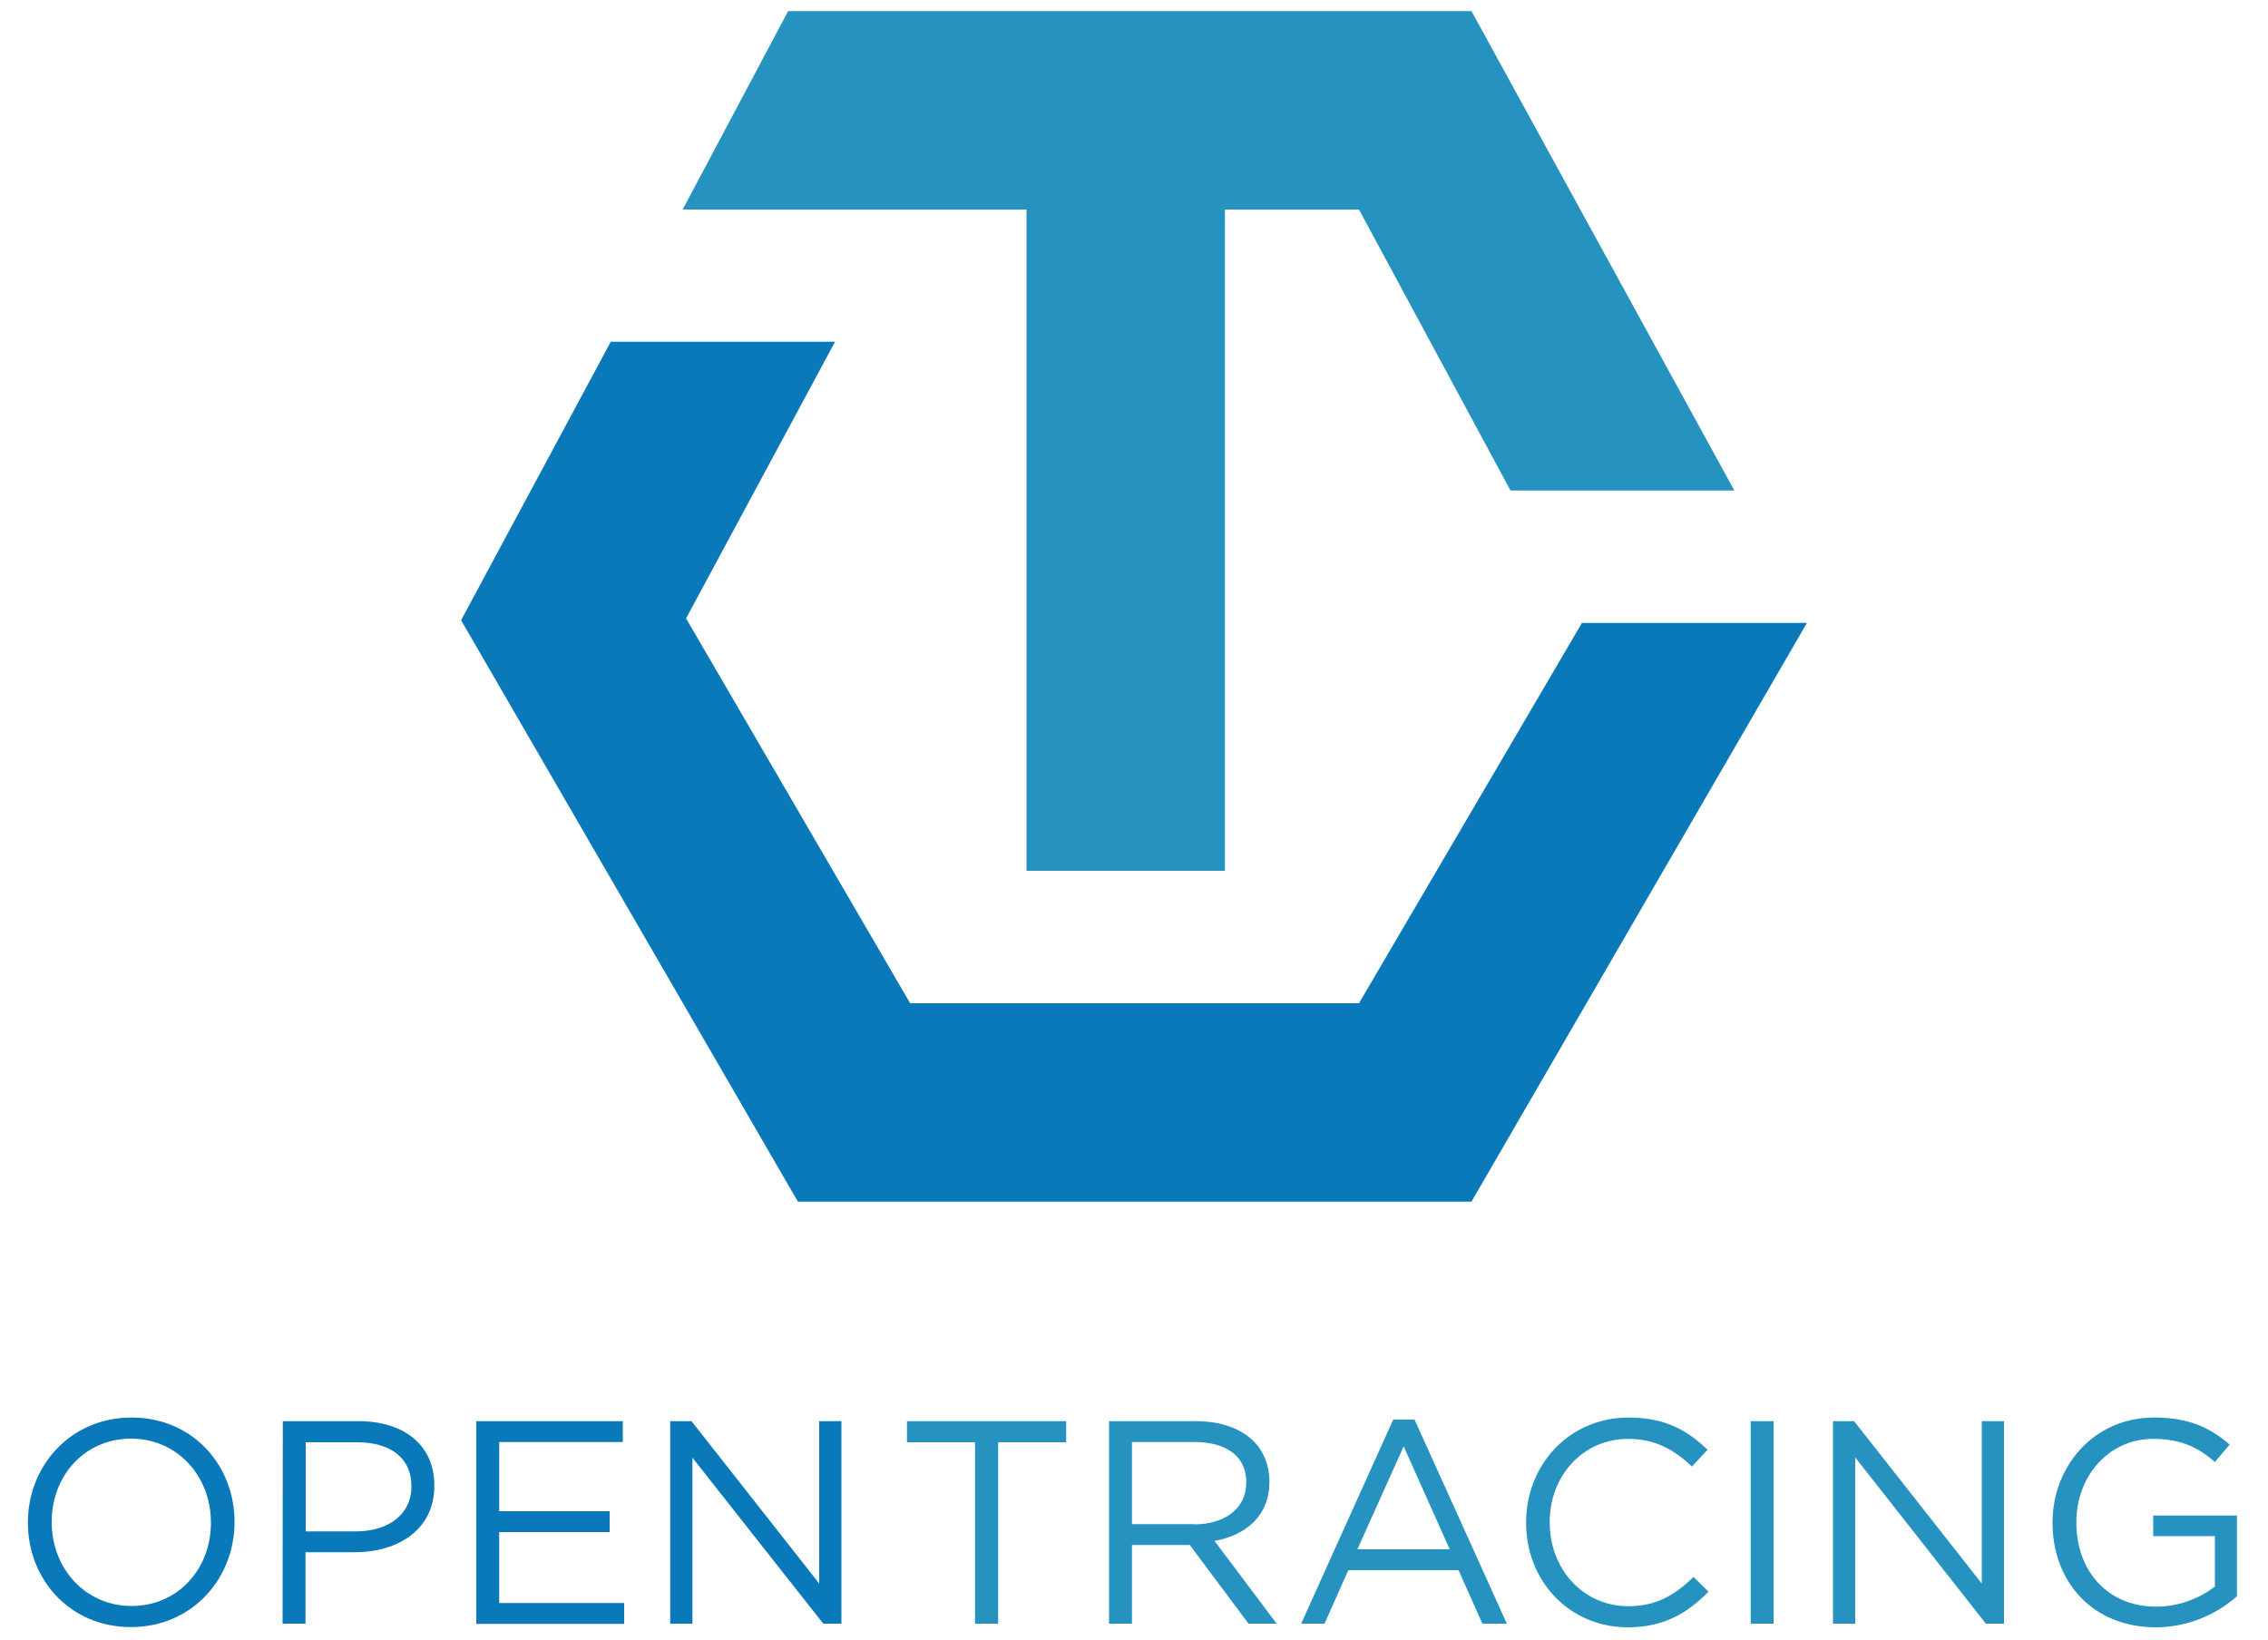
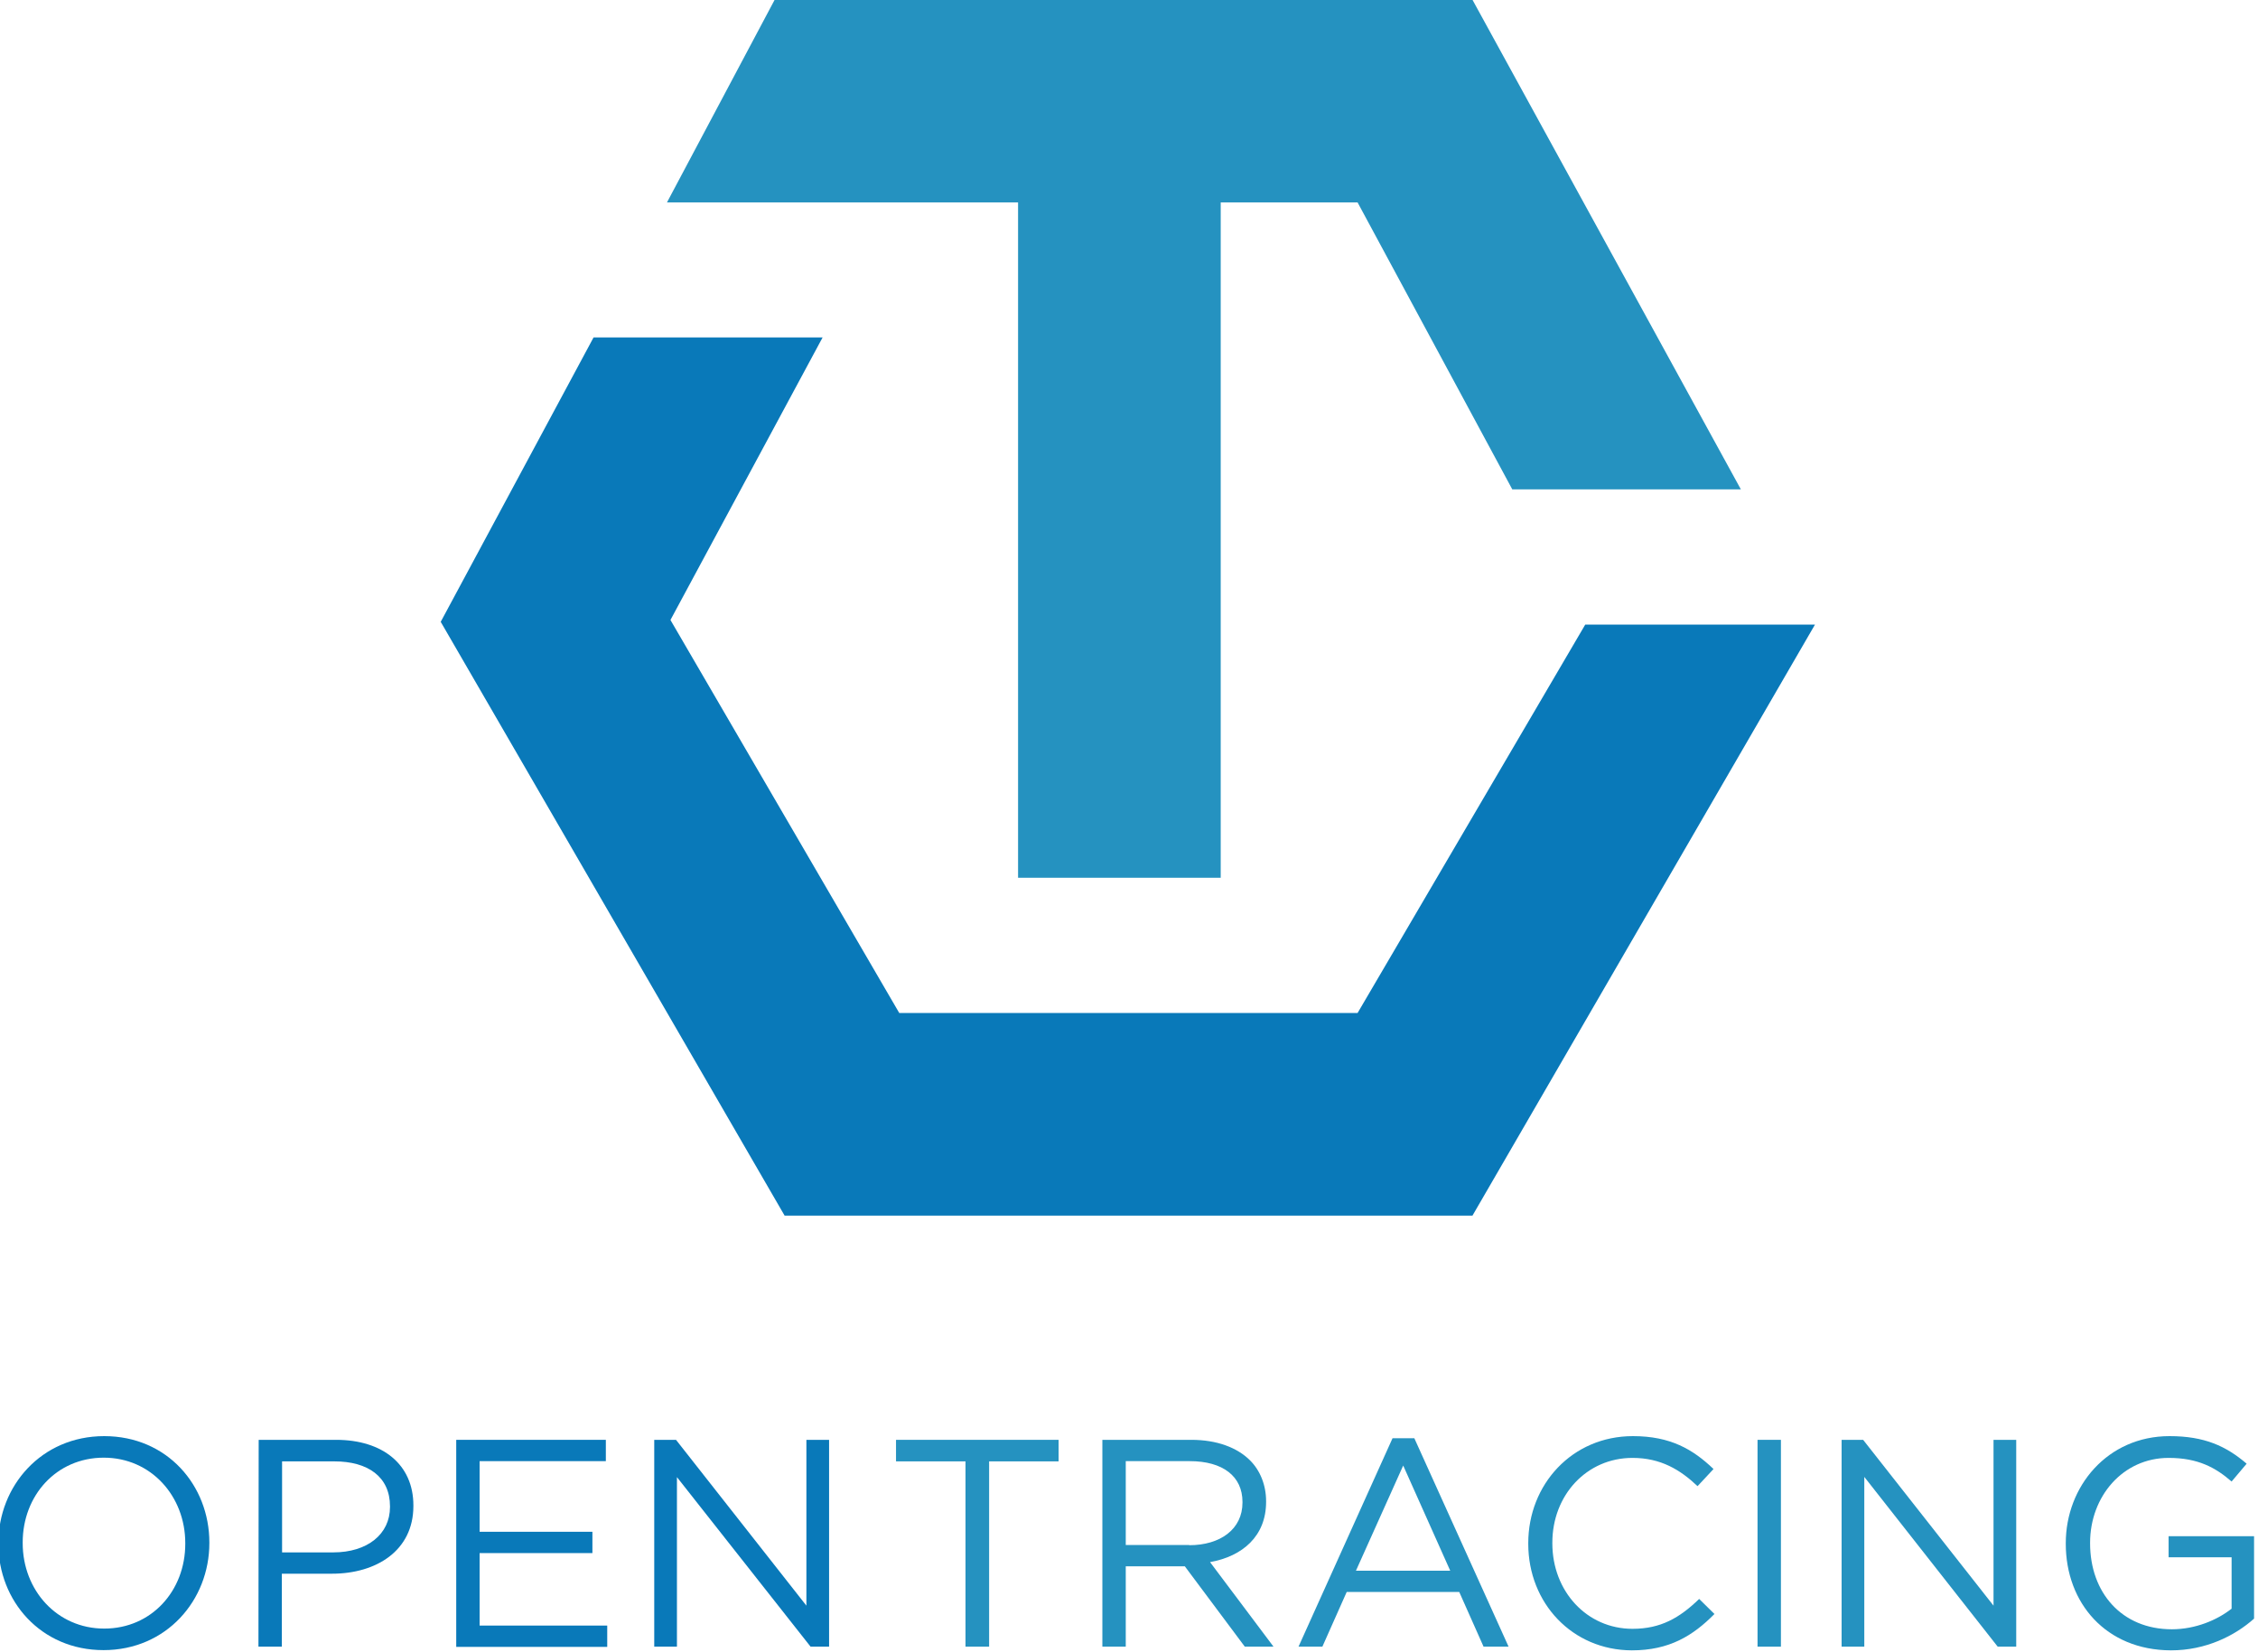
- <svg xmlns="http://www.w3.org/2000/svg" version="1.1" id="Layer_1" x="0px" y="0px" viewBox="0 0 1000 723" style="enable-background:new 0 0 1000 723;" xml:space="preserve">
+ <svg xmlns="http://www.w3.org/2000/svg" version="1.1" id="Layer_1" x="0px" y="0px" viewBox="13 5 975 713" style="enable-background:new 0 0 1000 723;" xml:space="preserve">
  <style type="text/css">
	.st0{fill:#0979B9;}
	.st1{fill:#2592C0;}
</style>
-   <polygon class="st0" points="697.5,274.7 599.2,442.4 500,442.4 401.3,442.4 302.5,272.7 368.2,150.7 269.3,150.7 203.3,273.5   351.8,529.9 500,529.9 648.8,529.9 796.7,274.7 " />
-   <polygon class="st1" points="648.8,4.9 347.5,4.9 301,92.4 452.6,92.4 452.6,384 540.1,384 540.1,92.4 599.2,92.4 666,216.3   764.7,216.3 " />
+   <polygon class="st0" points="697.5,274.7 599.2,442.4 500,442.4 401.3,442.4 302.5,272.7 368.2,150.7 269.3,150.7 203.3,273.5 &#10;&#09;351.8,529.9 500,529.9 648.8,529.9 796.7,274.7 " />
+   <polygon class="st1" points="648.8,4.9 347.5,4.9 301,92.4 452.6,92.4 452.6,384 540.1,384 540.1,92.4 599.2,92.4 666,216.3 &#10;&#09;764.7,216.3 " />
  <g>
    <g>
      <path class="st0" d="M12.3,671.6v-0.3c0-24.6,18.5-46.2,45.7-46.2s45.4,21.3,45.4,45.9v0.3c0,24.6-18.5,46.2-45.7,46.2    C30.6,717.5,12.3,696.2,12.3,671.6z M93,671.6v-0.3c0-20.3-14.8-36.9-35.2-36.9s-35,16.3-35,36.6v0.3c0,20.3,14.8,36.9,35.2,36.9    S93,691.9,93,671.6z" />
      <path class="st0" d="M124.7,626.7h33.4c20.2,0,33.4,10.7,33.4,28.3v0.3c0,19.3-16.1,29.2-35.1,29.2h-21.7V716h-10.1L124.7,626.7    L124.7,626.7z M156.9,675.3c14.8,0,24.5-7.9,24.5-19.6v-0.3c0-12.8-9.6-19.4-24-19.4h-22.6v39.3L156.9,675.3L156.9,675.3z" />
      <path class="st0" d="M210,626.7h64.6v9.2h-54.5v30.5h48.7v9.2h-48.7v31.3h55.1v9.2H210V626.7z" />
      <path class="st0" d="M295.5,626.7h9.4l56.3,71.6v-71.6h9.8V716h-8l-57.7-73.2V716h-9.8V626.7z" />
    </g>
  </g>
  <g>
    <g>
      <path class="st1" d="M429.9,636h-30v-9.3h70.2v9.3h-30v80h-10.2V636z" />
      <path class="st1" d="M489,626.7h38.4c11,0,19.8,3.3,25.4,8.9c4.3,4.3,6.9,10.6,6.9,17.6v0.3c0,14.8-10.2,23.5-24.2,26l27.4,36.5    h-12.4l-25.9-34.7h-25.5V716H489L489,626.7L489,626.7z M526.5,672.2c13.4,0,23-6.9,23-18.4v-0.3c0-11-8.4-17.6-22.8-17.6h-27.6    v36.2H526.5z" />
      <path class="st1" d="M614.3,626h9.4l40.7,90h-10.8l-10.5-23.6h-48.6L584,716h-10.3L614.3,626z M639.2,683.2l-20.3-45.4l-20.4,45.4    H639.2z" />
      <path class="st1" d="M672.9,671.6v-0.3c0-25.3,18.9-46.2,45.2-46.2c16.2,0,25.9,5.7,34.8,14.2l-6.9,7.4    c-7.5-7.1-15.9-12.2-28.1-12.2c-19.8,0-34.6,16.1-34.6,36.6v0.3c0,20.7,14.9,36.9,34.6,36.9c12.2,0,20.3-4.7,28.8-12.9l6.6,6.5    c-9.3,9.4-19.5,15.7-35.7,15.7C691.9,717.5,672.9,697.2,672.9,671.6z" />
      <path class="st1" d="M771.9,626.7H782V716h-10.1V626.7z" />
      <path class="st1" d="M808.1,626.7h9.4l56.3,71.6v-71.6h9.8V716h-8L818,642.7V716h-9.8V626.7z" />
      <path class="st1" d="M905,671.6v-0.3c0-24.5,18-46.2,44.8-46.2c15.1,0,24.4,4.3,33.3,11.9l-6.5,7.7c-6.9-6-14.5-10.2-27.2-10.2    c-19.8,0-33.9,16.7-33.9,36.6v0.3c0,21.3,13.7,37.1,35.3,37.1c10.2,0,19.6-4,25.8-8.9v-22.2h-27.2v-9.1h36.9v35.6    c-8.3,7.4-20.8,13.7-35.9,13.7C922.3,717.5,905,697.1,905,671.6z" />
    </g>
  </g>
</svg>
